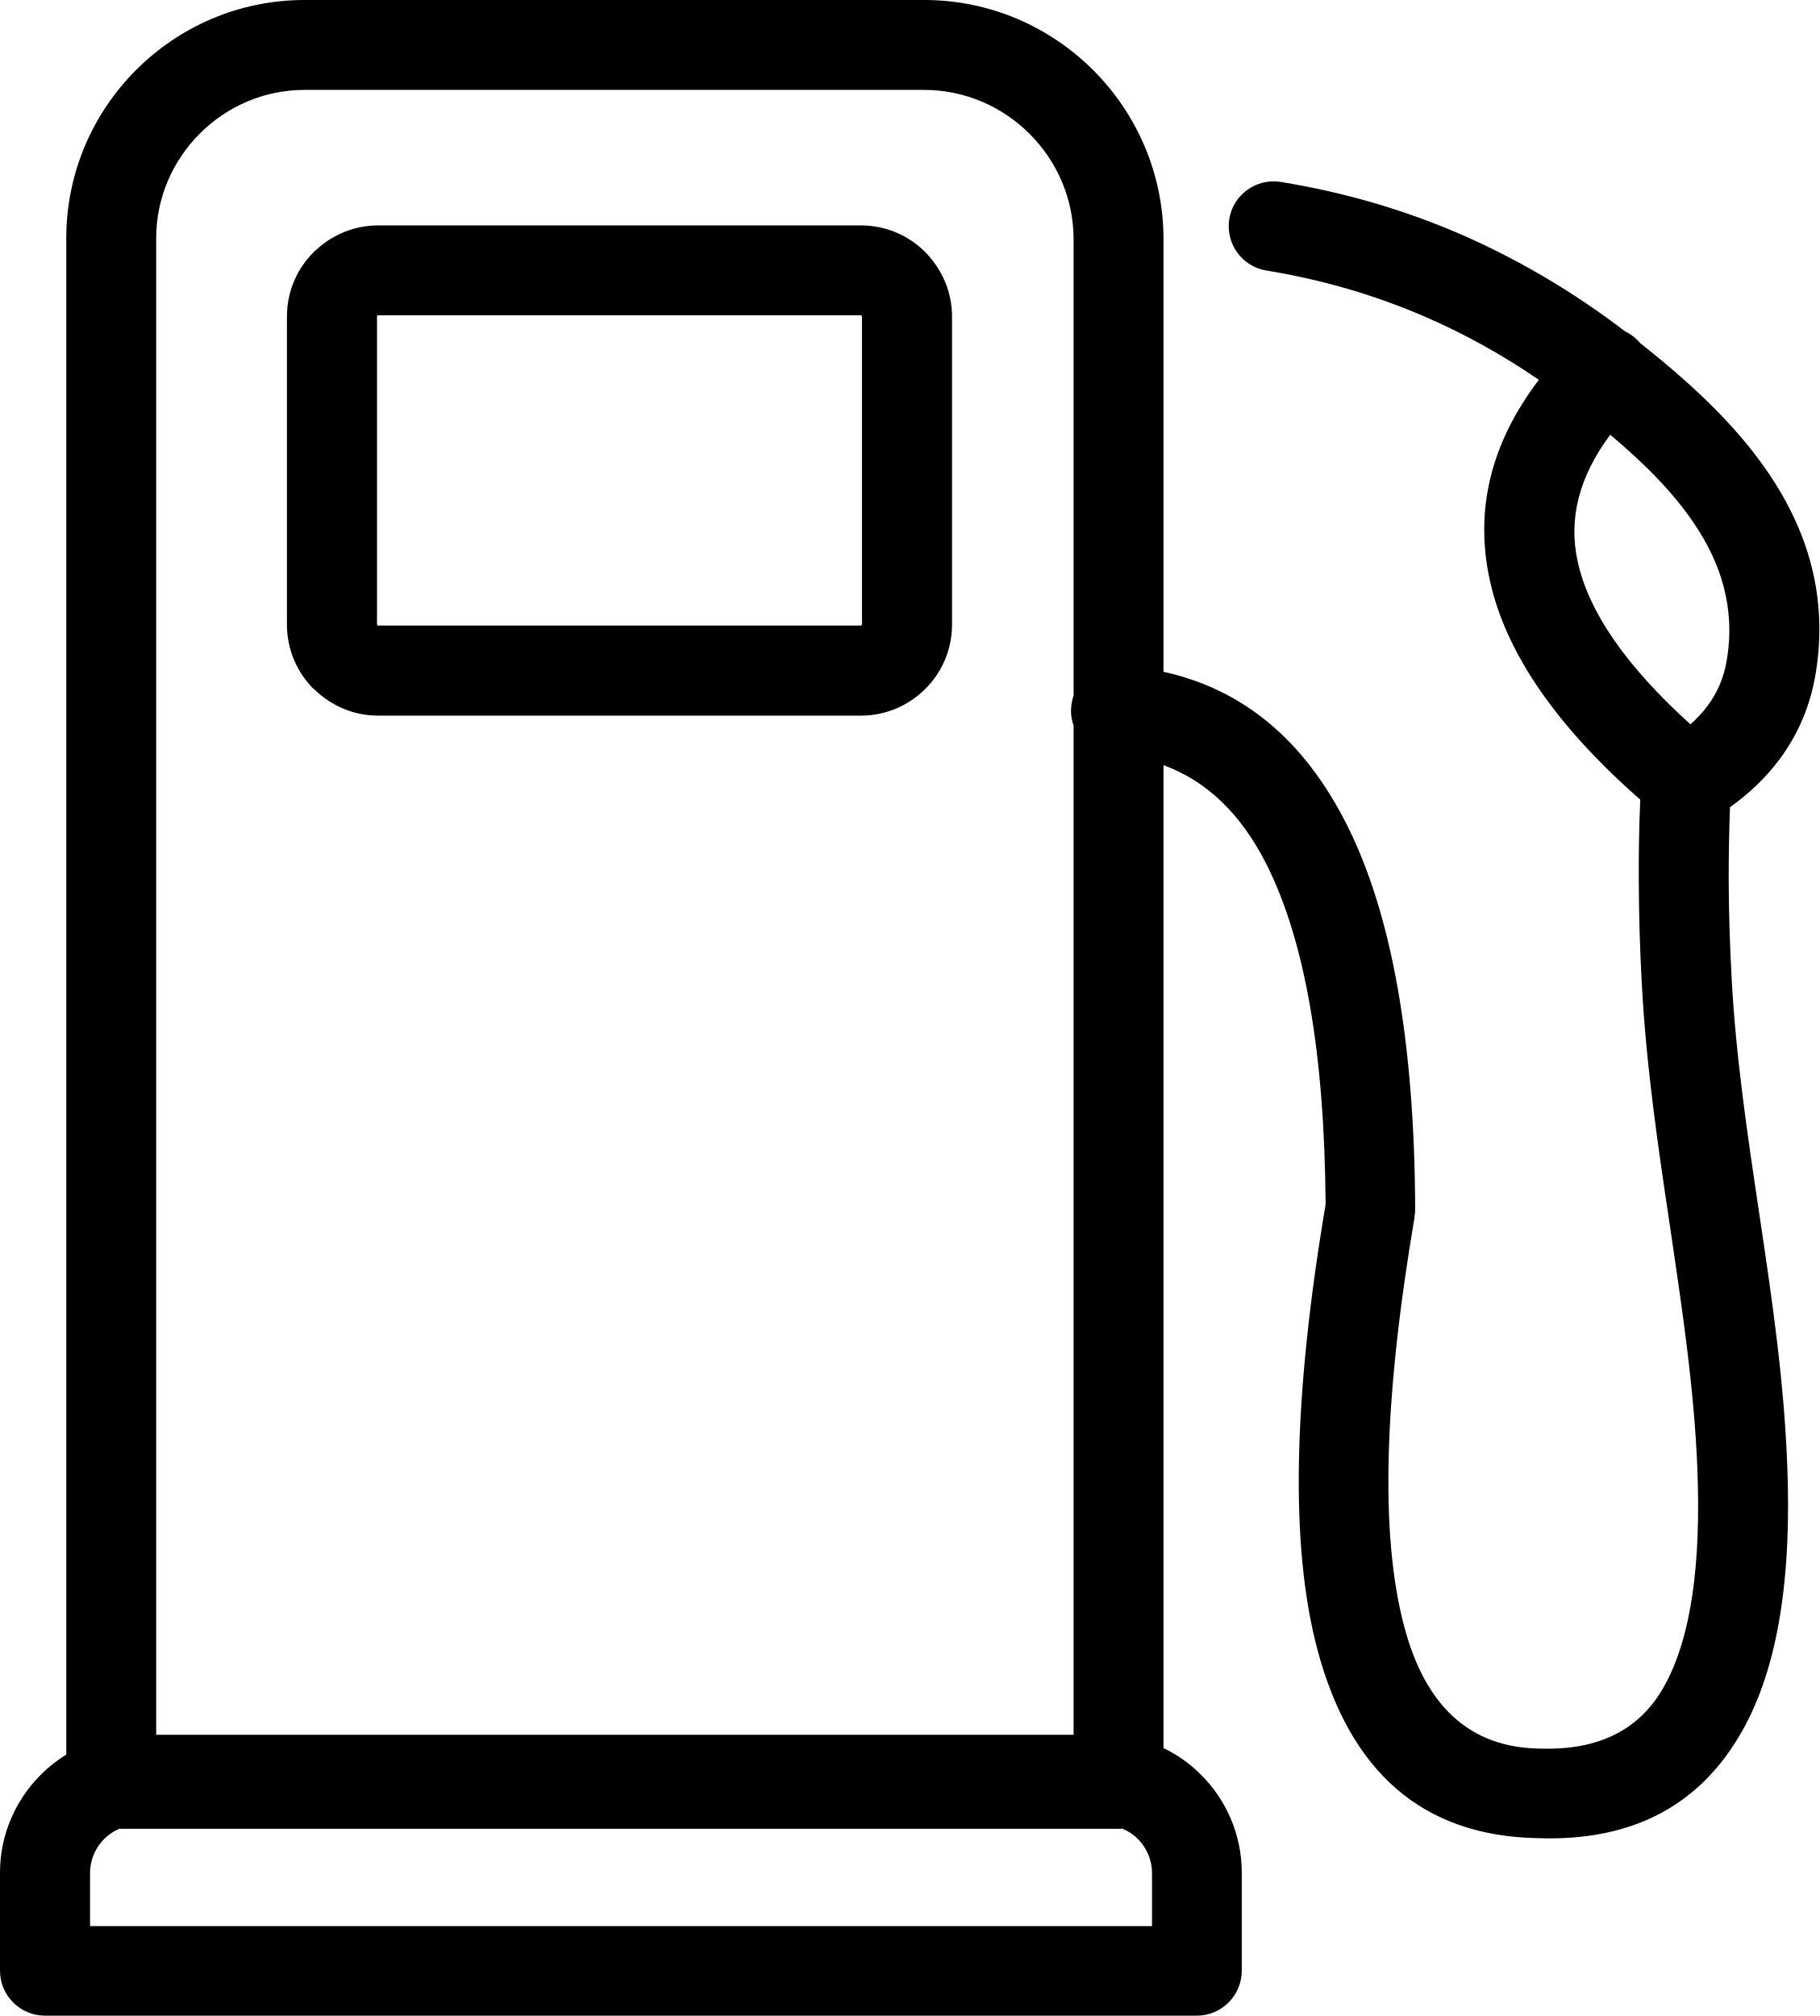
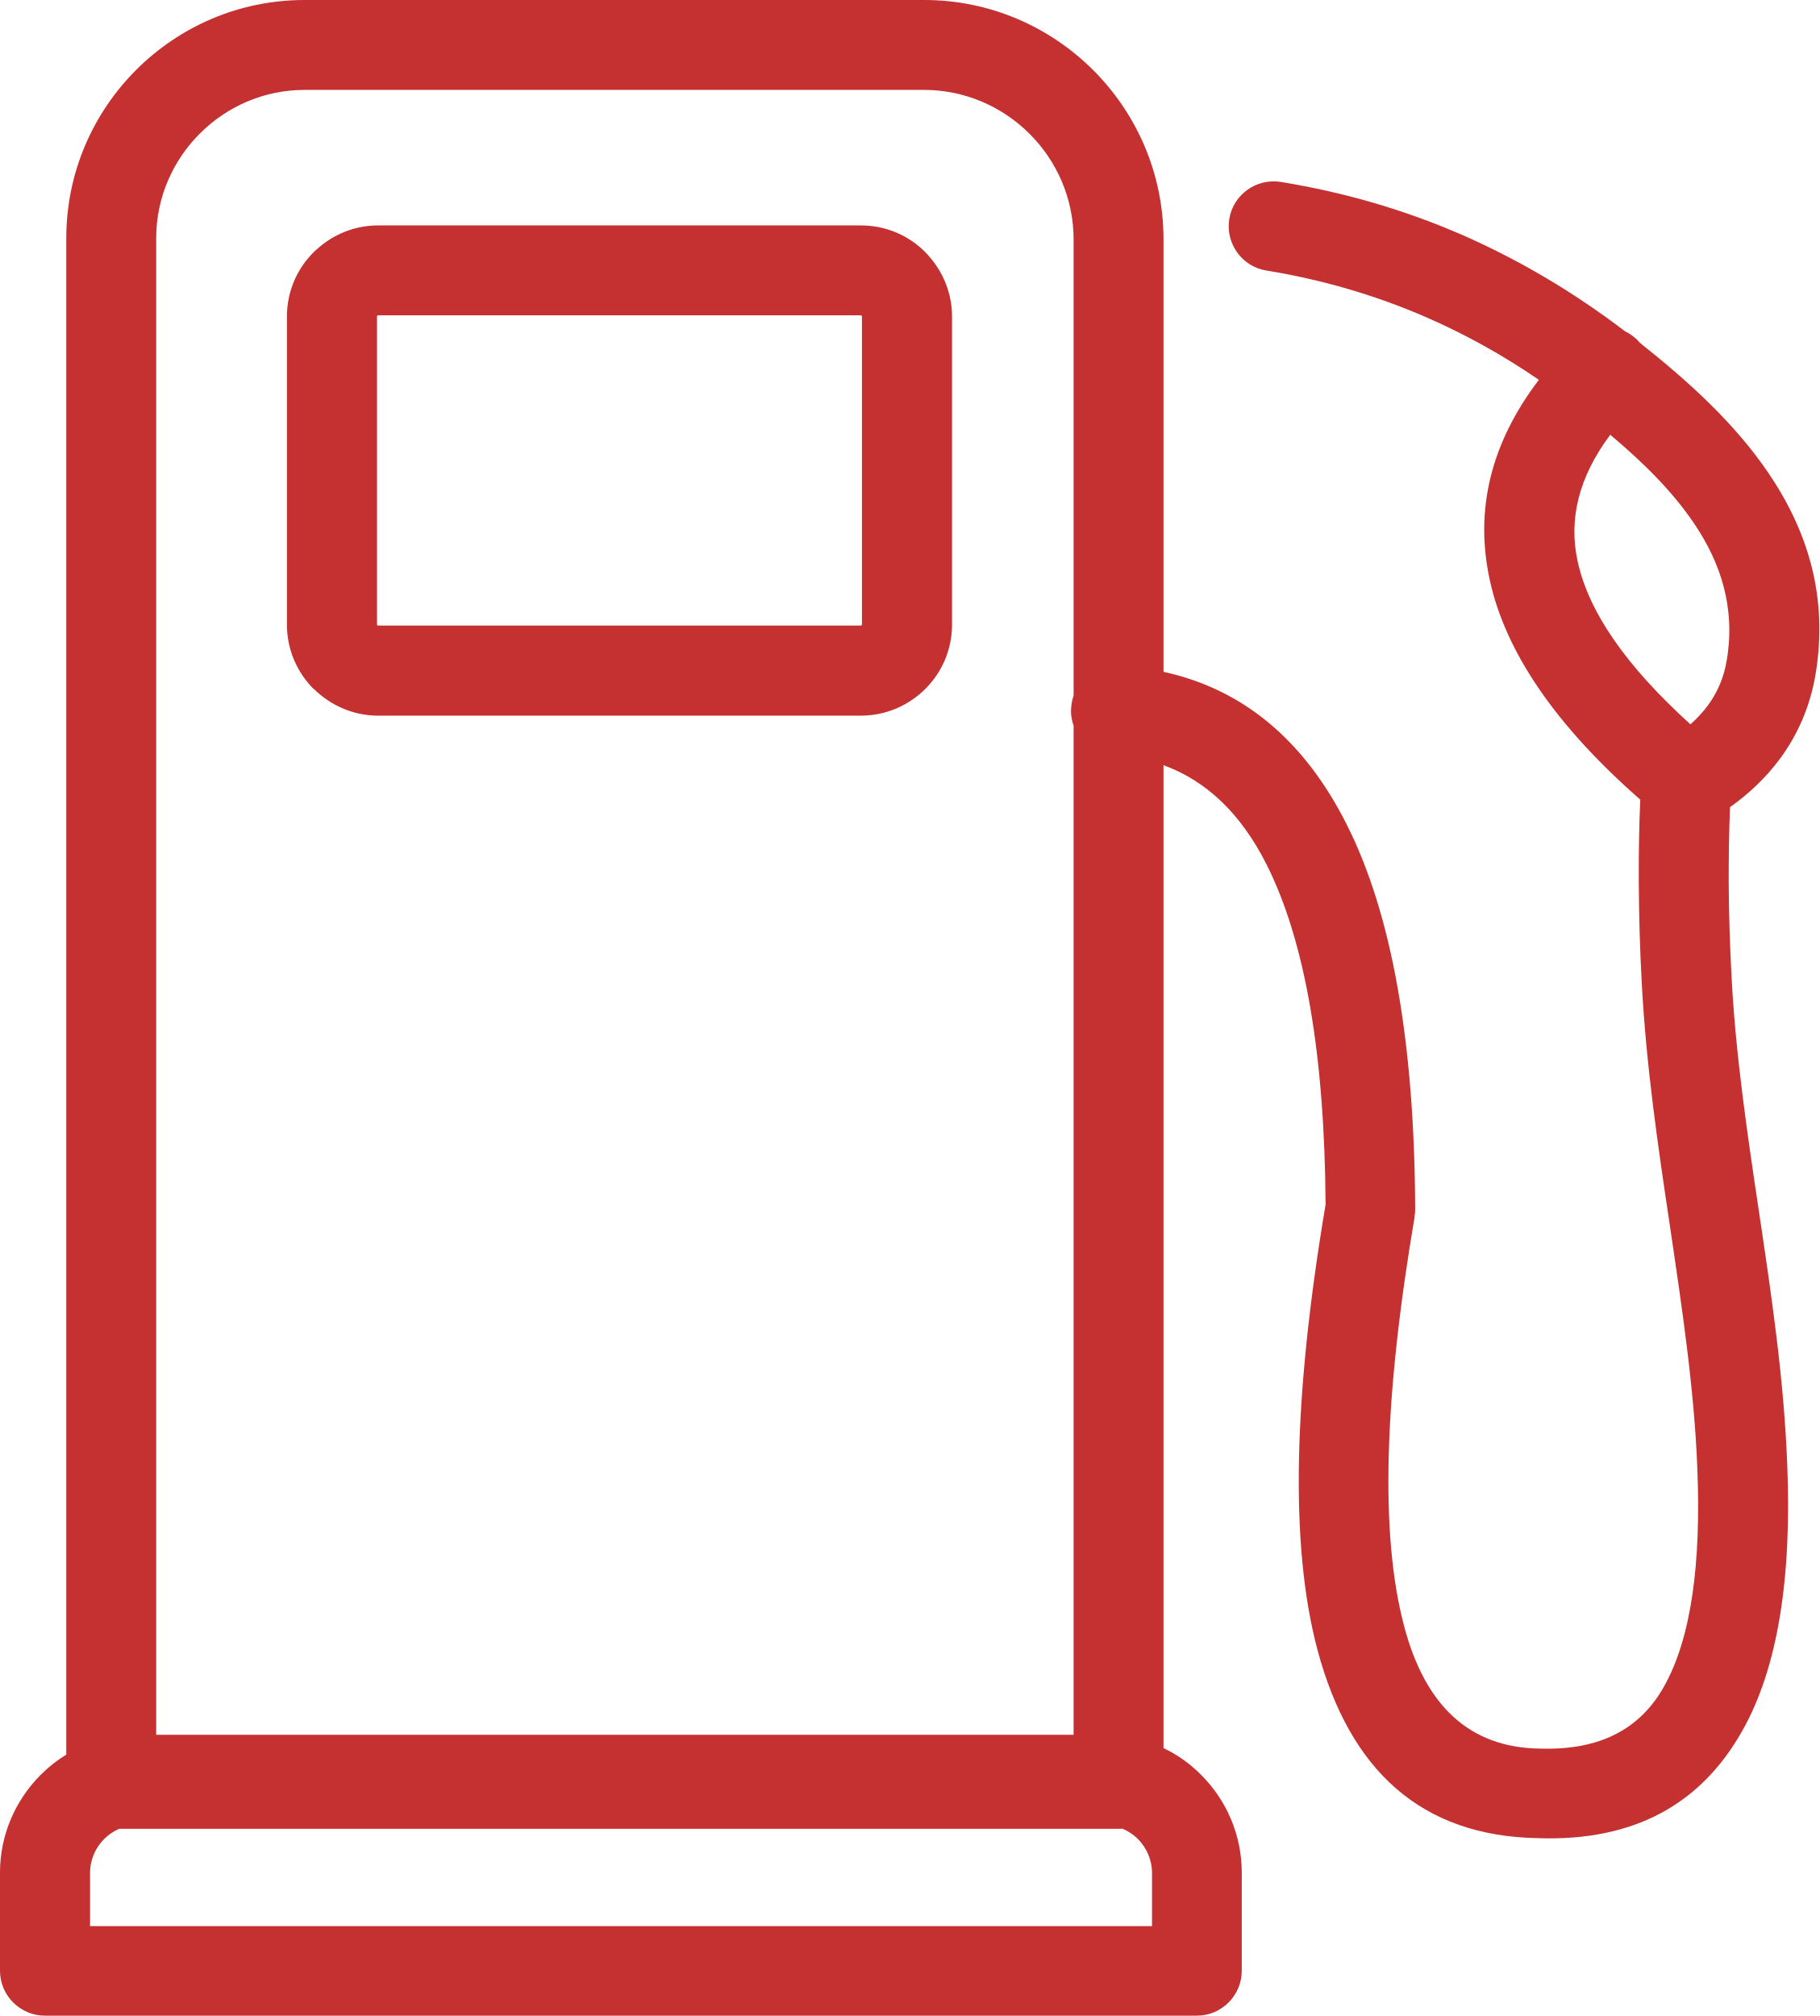
- <svg xmlns="http://www.w3.org/2000/svg" version="1.1" id="Layer_1" x="0px" y="0px" viewBox="0 0 110.9 122.88" style="enable-background:new 0 0 110.9 122.88" xml:space="preserve">
+ <svg xmlns="http://www.w3.org/2000/svg" fill="#c53030" version="1.1" id="Layer_1" x="0px" y="0px" viewBox="0 0 110.9 122.88" style="enable-background:new 0 0 110.9 122.88" xml:space="preserve">
  <g>
    <path d="M99.06,20.2c0.27,0.13,0.51,0.3,0.74,0.52c0.06,0.06,0.11,0.12,0.16,0.18c2.89,2.29,5.78,4.88,7.88,8 c2.32,3.45,3.61,7.44,2.83,12.17c-0.33,1.98-1.08,3.71-2.22,5.24c-0.82,1.09-1.82,2.05-3,2.89c-0.06,1.53-0.08,3.03-0.08,4.52 c0.01,1.91,0.07,3.88,0.18,5.9c0.25,4.74,0.96,9.52,1.67,14.26c0.76,5.1,1.52,10.16,1.72,15.43c0.27,6.75-0.53,12.3-2.76,16.22 c-2.48,4.38-6.51,6.72-12.45,6.51v0c-7.09-0.13-11.45-4.11-13.42-11.46c-1.72-6.43-1.46-15.61,0.49-27.16 c-0.06-9.15-1.25-16.08-3.61-20.75c-1.54-3.05-3.63-5.07-6.27-6.03v59.91c0.86,0.41,1.64,0.97,2.3,1.64 c1.52,1.52,2.47,3.63,2.47,5.95v5.98c0,1.51-1.23,2.74-2.74,2.74H2.74c-1.51,0-2.74-1.23-2.74-2.74v-5.98 c0-2.32,0.95-4.42,2.47-5.95c0.47-0.47,1-0.89,1.57-1.24V14.52c0-4,1.63-7.63,4.26-10.26C10.93,1.63,14.56,0,18.56,0h37.78 C60.35,0,64,1.64,66.64,4.28c2.64,2.64,4.28,6.29,4.28,10.31v26.36c4.86,1.06,8.57,4.17,11.15,9.27 c2.77,5.47,4.15,13.31,4.19,23.46c0,0.16-0.01,0.32-0.04,0.47l0.01,0c-1.85,10.87-2.15,19.35-0.63,25.02 c1.27,4.77,3.95,7.35,8.24,7.41l0.05,0v0c3.66,0.12,6.09-1.22,7.52-3.75c1.69-2.98,2.28-7.55,2.05-13.31 c-0.19-4.88-0.94-9.85-1.68-14.85c-0.72-4.82-1.44-9.68-1.71-14.78c-0.11-2.01-0.17-4.06-0.18-6.18c-0.01-1.68,0.02-3.34,0.09-4.97 c-5.11-4.48-8.22-8.96-9.18-13.42c-0.91-4.23,0.05-8.29,3-12.17c-2.25-1.54-4.54-2.8-6.86-3.81c-3.17-1.38-6.43-2.31-9.75-2.85 c-1.49-0.24-2.5-1.65-2.26-3.14c0.24-1.49,1.65-2.5,3.14-2.26c3.76,0.61,7.45,1.66,11.06,3.23C92.54,15.82,95.85,17.75,99.06,20.2 L99.06,20.2z M65.44,44.23c-0.12-0.34-0.18-0.7-0.15-1.08c0.02-0.27,0.07-0.52,0.15-0.76v-27.8c0-2.5-1.03-4.78-2.68-6.43 c-1.65-1.65-3.93-2.68-6.43-2.68H18.56c-2.48,0-4.74,1.02-6.38,2.66c-1.64,1.64-2.66,3.9-2.66,6.38v91.22h55.92V44.23L65.44,44.23z M68.42,111.46c-0.08,0.01-0.15,0.01-0.23,0.01H7.26c-0.34,0.15-0.65,0.36-0.91,0.62c-0.53,0.53-0.86,1.26-0.86,2.07v3.24h64.73 v-3.24c0-0.8-0.33-1.53-0.86-2.07C69.09,111.82,68.77,111.61,68.42,111.46L68.42,111.46z M23.04,13.74h29.44 c1.53,0,2.92,0.62,3.92,1.63c0.07,0.07,0.14,0.14,0.2,0.22c0.89,0.99,1.43,2.29,1.43,3.7v18.78c0,1.53-0.62,2.92-1.63,3.92 c-1,1-2.39,1.63-3.92,1.63H23.04c-1.52,0-2.9-0.63-3.91-1.63l-0.01,0.01c-1-1-1.63-2.39-1.63-3.92V19.29 c0-1.53,0.62-2.92,1.63-3.92c0.07-0.07,0.14-0.14,0.22-0.2C20.33,14.28,21.63,13.74,23.04,13.74L23.04,13.74z M52.48,19.22H23.04 c-0.01,0-0.02,0-0.02,0L23,19.24c-0.01,0.01-0.02,0.03-0.02,0.04v18.78c0,0.01,0.01,0.03,0.02,0.04L23,38.12L23,38.12 c0.01,0.01,0.02,0.01,0.04,0.01h29.44c0.01,0,0.03-0.01,0.04-0.02c0.01-0.01,0.02-0.03,0.02-0.04V19.29c0-0.01,0-0.02,0-0.02 l-0.02-0.02C52.51,19.23,52.5,19.22,52.48,19.22L52.48,19.22z M98.15,26.5c-1.91,2.56-2.55,5.12-1.99,7.7 c0.67,3.12,3,6.44,6.88,9.95c0.39-0.35,0.74-0.72,1.03-1.11c0.61-0.81,1.02-1.76,1.19-2.84c0.52-3.16-0.37-5.87-1.97-8.25 C101.97,29.97,100.13,28.16,98.15,26.5L98.15,26.5z" />
  </g>
</svg>
